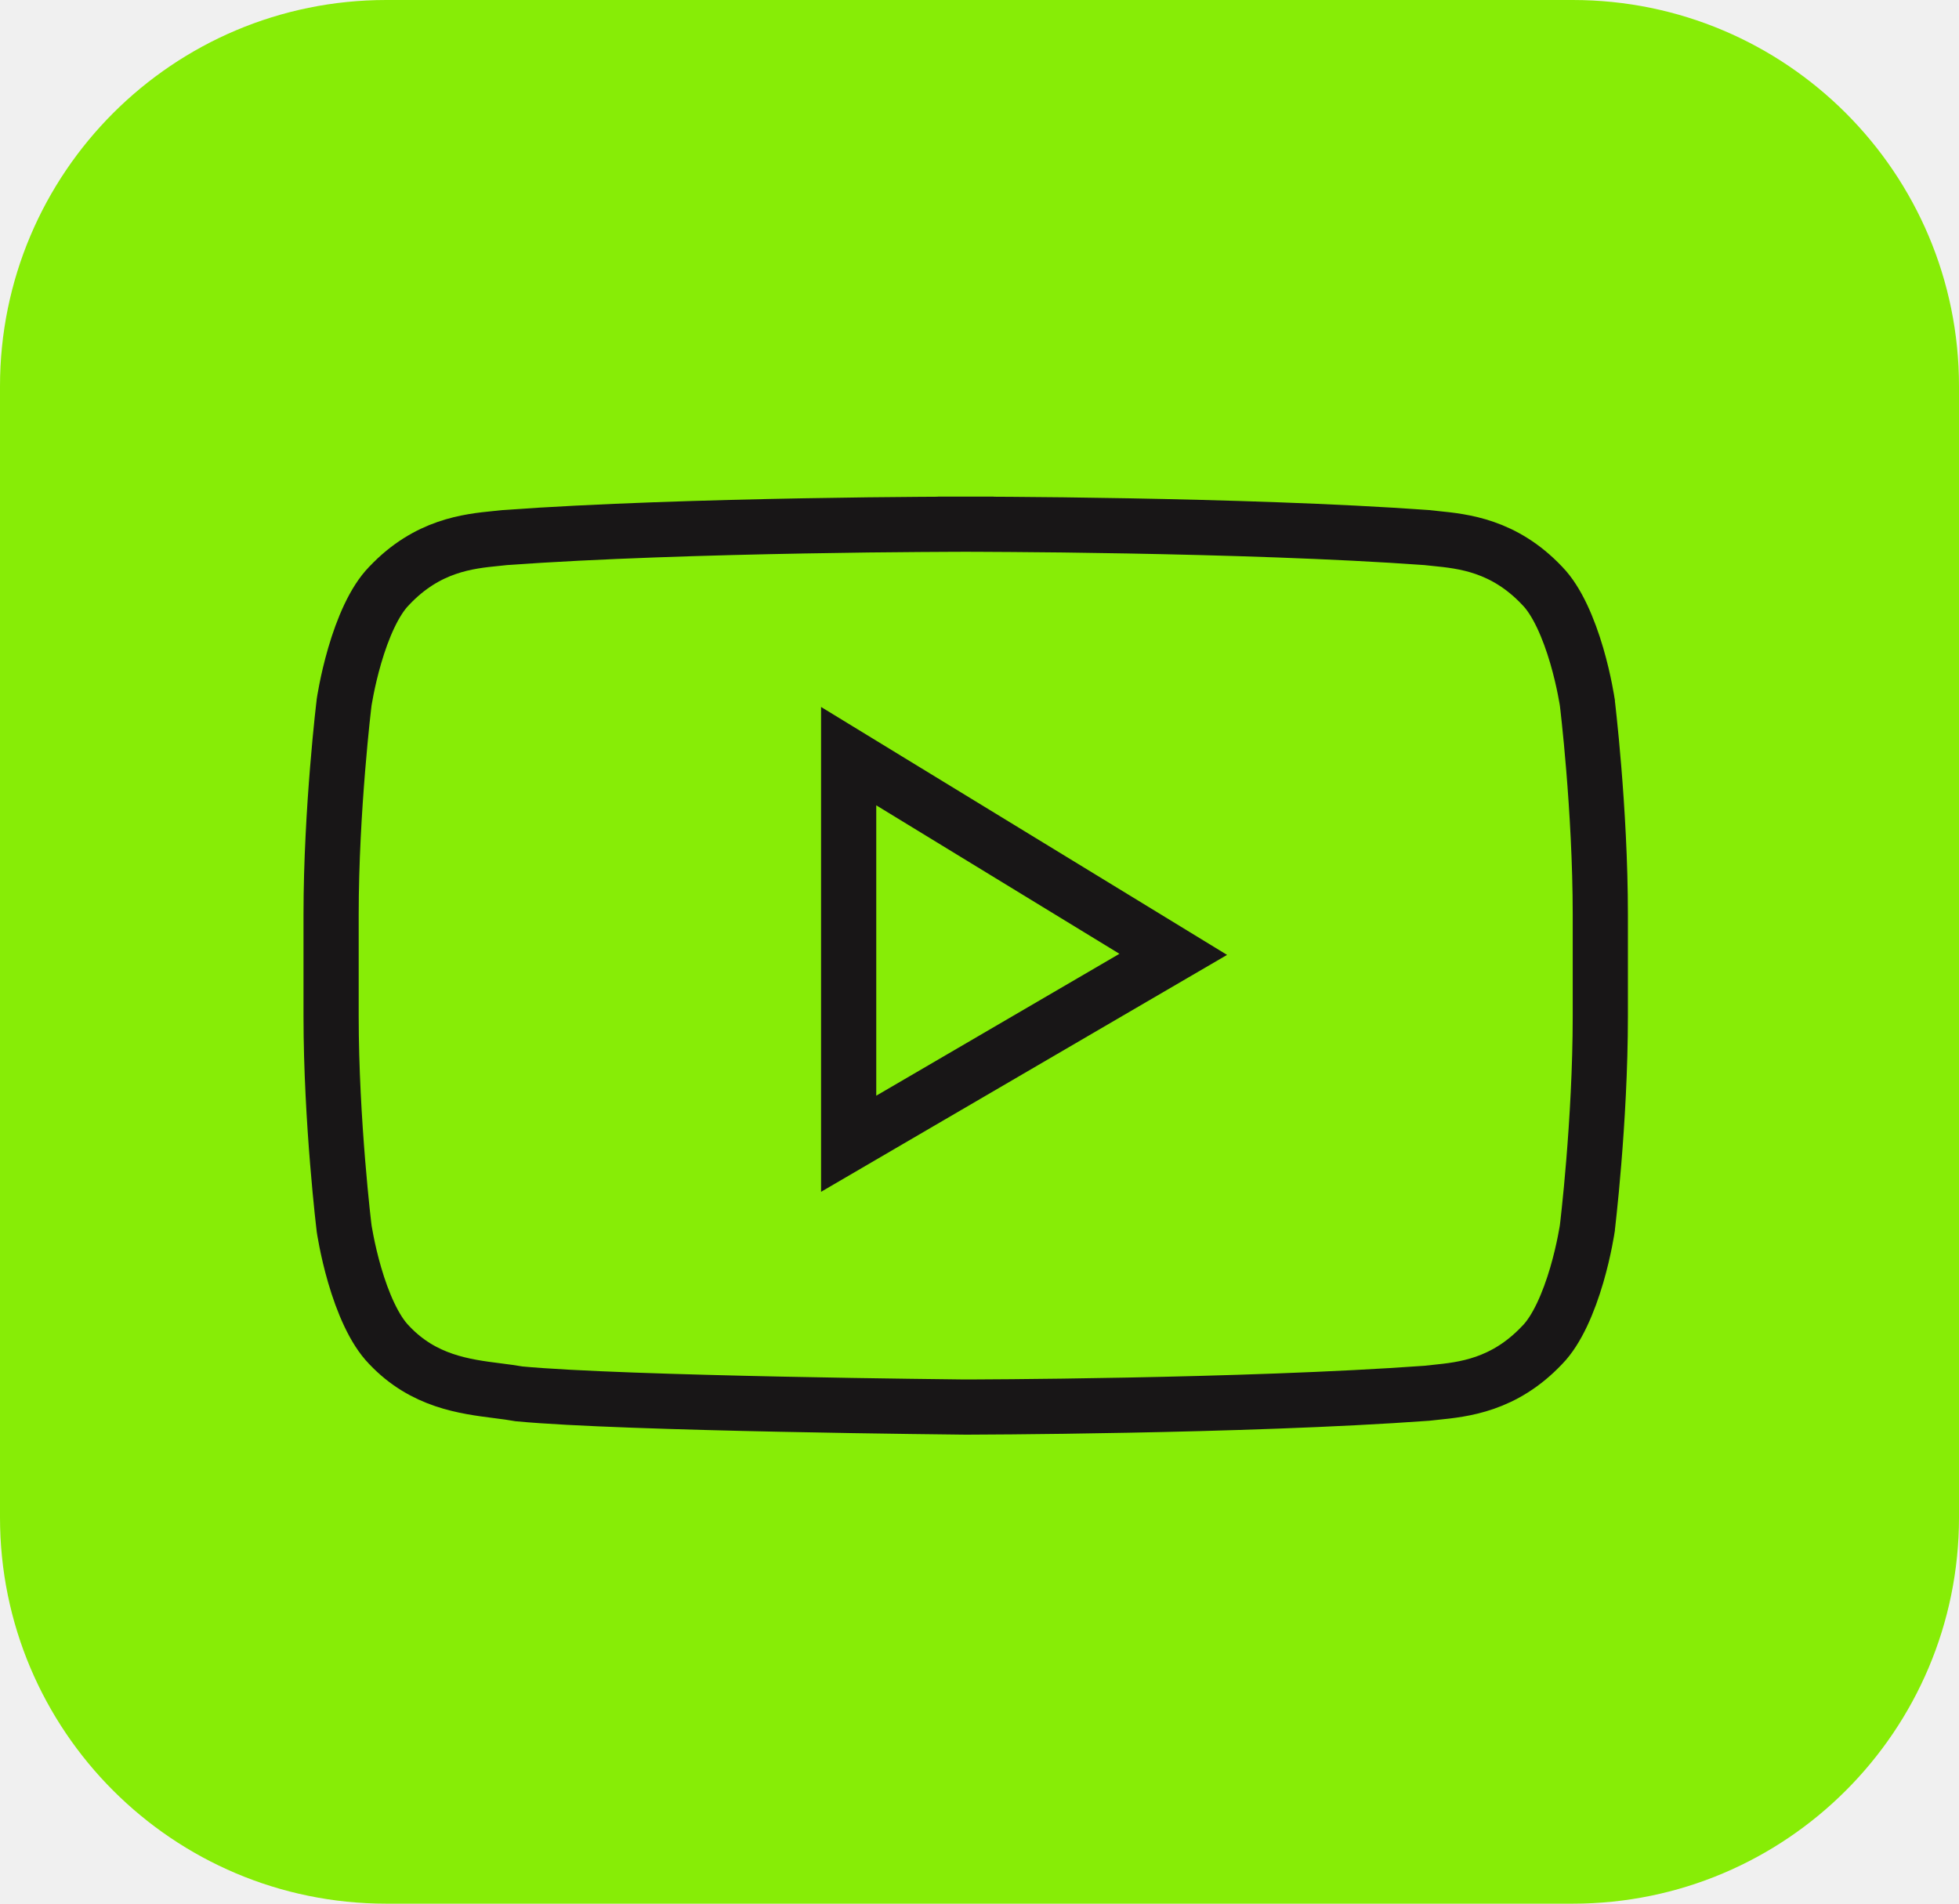
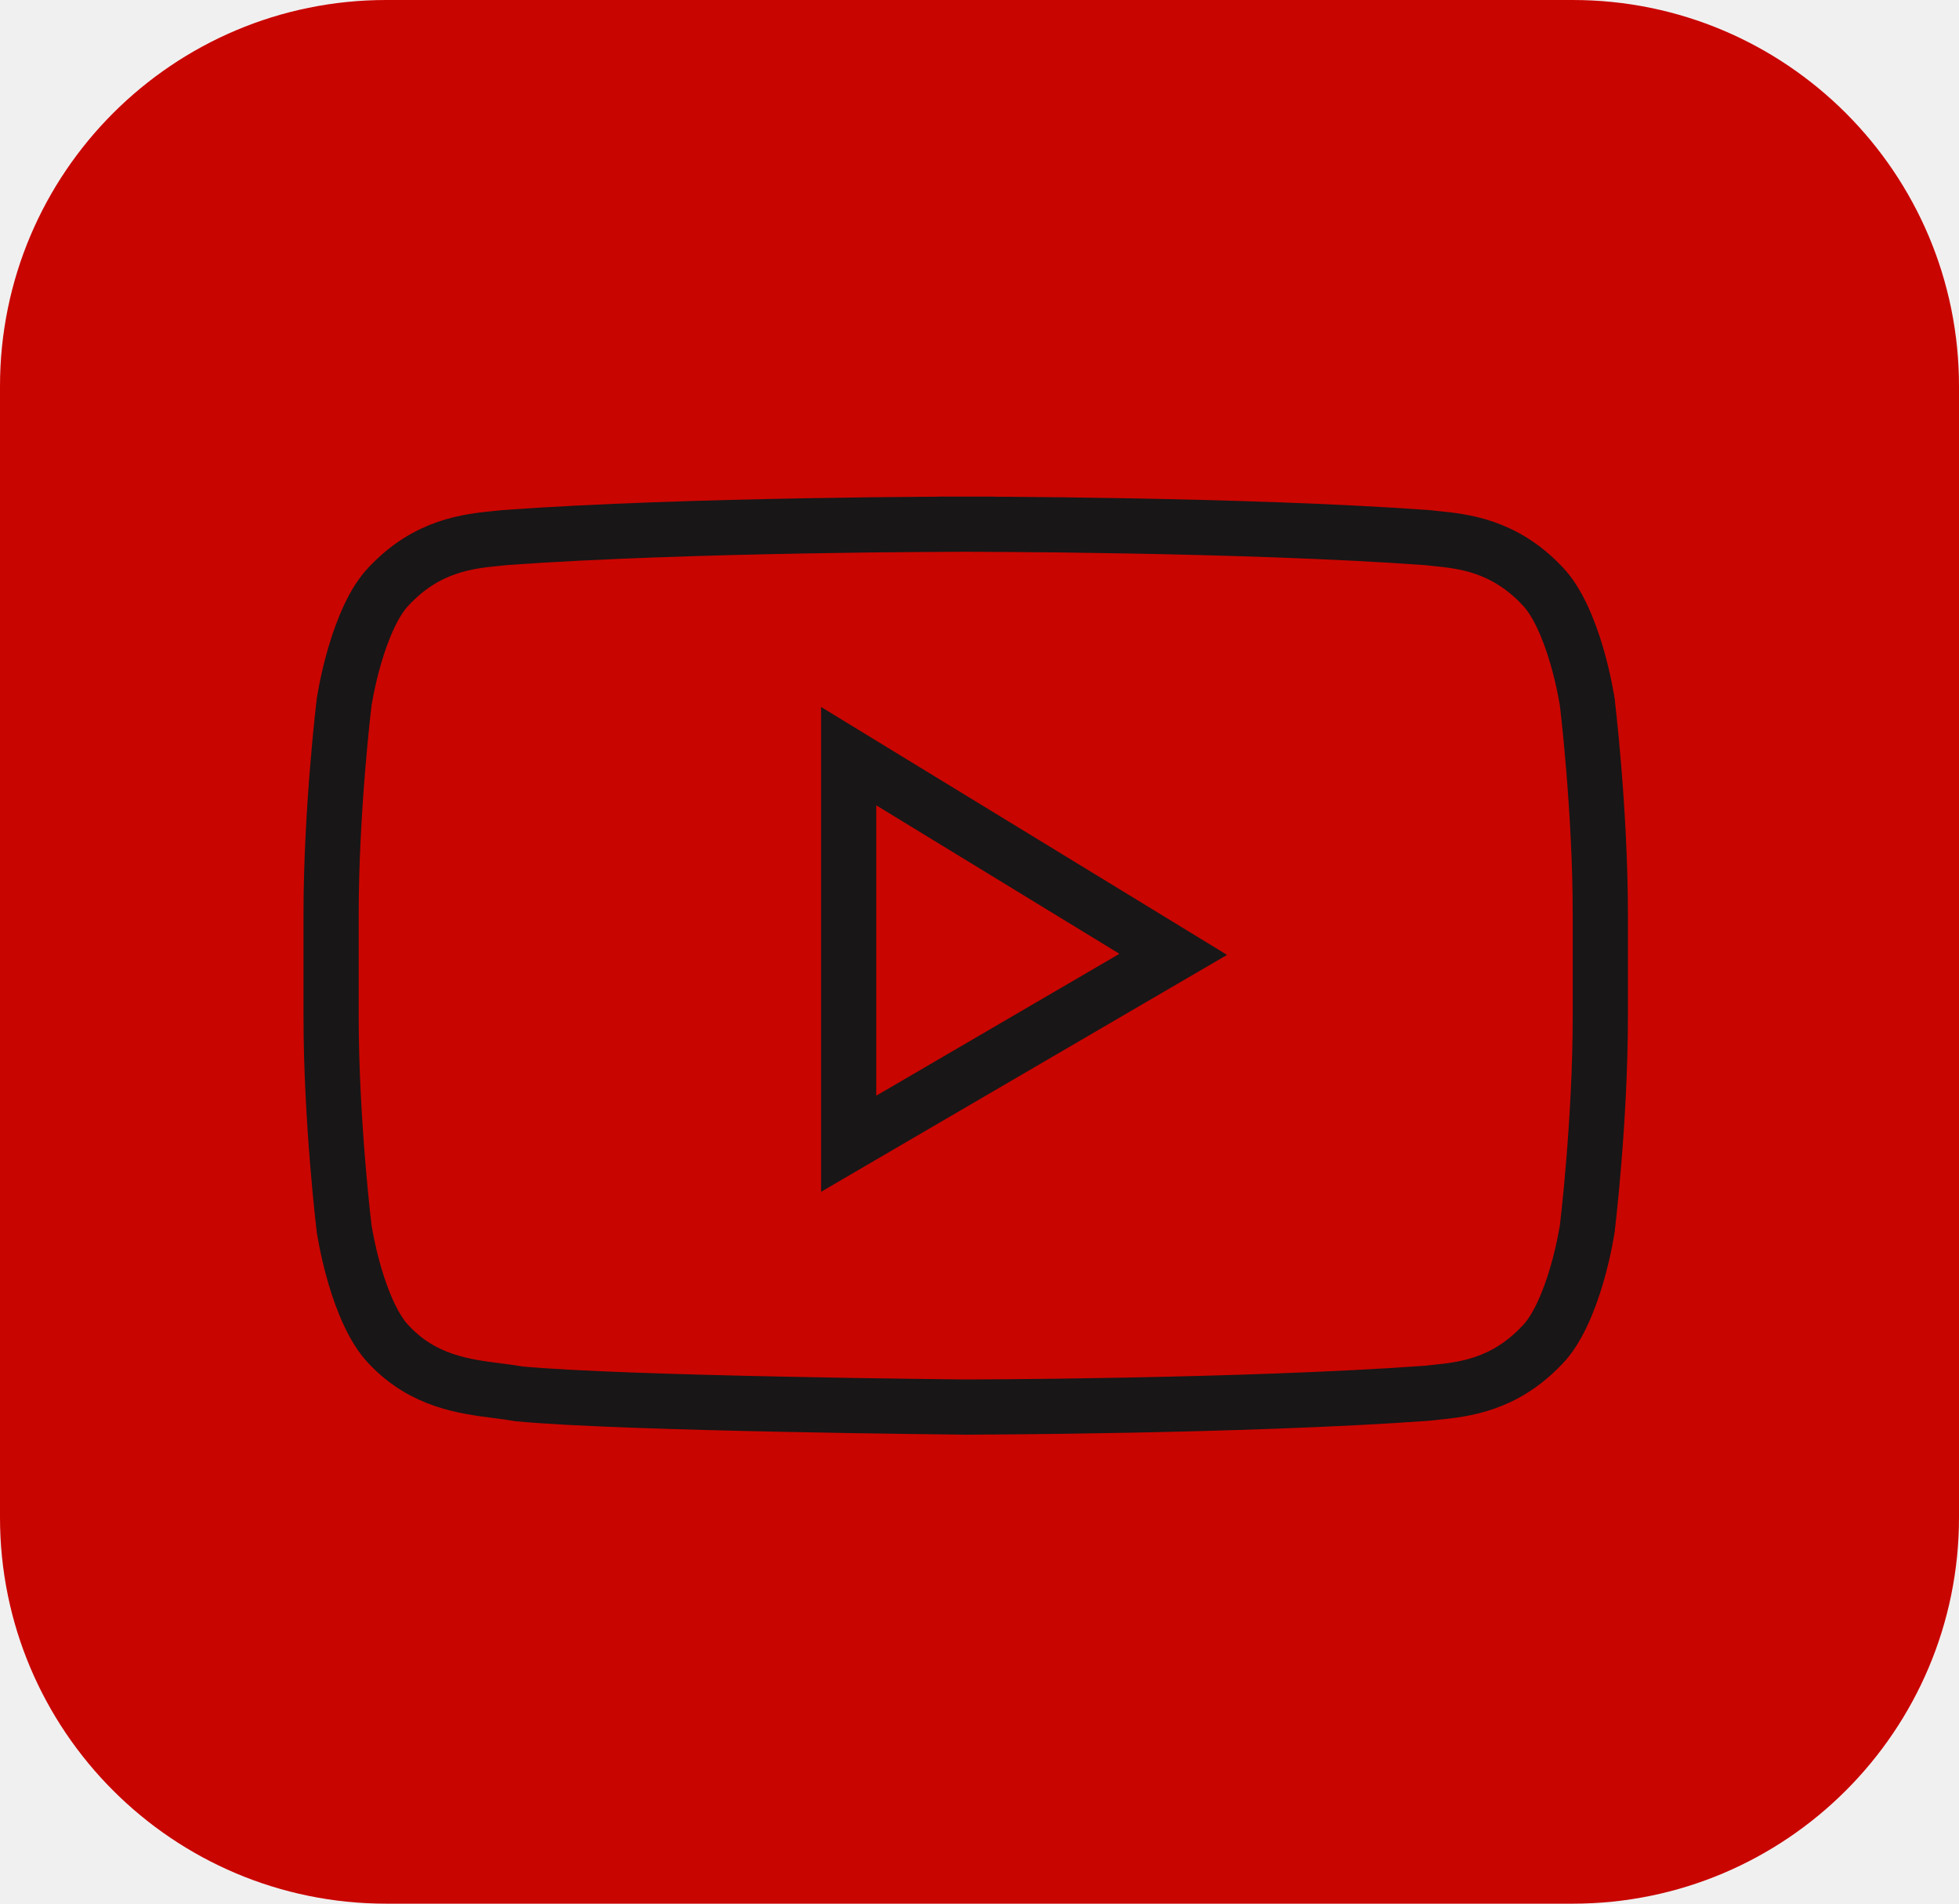
<svg xmlns="http://www.w3.org/2000/svg" width="71" height="69" viewBox="0 0 71 69" fill="none">
-   <rect width="71" height="69" rx="14" fill="#87ED06" />
+   <rect width="71" height="69" rx="14" fill="#c90500" />
  <g clip-path="url(#clip0_663_1685)">
    <path d="M30.758 39.714V41.456L32.262 40.578L41.075 35.435L42.522 34.591L41.093 33.718L32.279 28.336L30.758 27.407V29.19V39.714ZM55.886 21.224L55.892 21.23L55.898 21.237C56.433 21.782 56.855 22.774 57.146 23.766C57.284 24.239 57.381 24.671 57.443 24.985C57.474 25.142 57.496 25.267 57.511 25.352C57.518 25.395 57.523 25.427 57.526 25.448L57.529 25.465L57.529 25.467L57.532 25.497C57.536 25.525 57.541 25.568 57.547 25.624C57.56 25.735 57.578 25.901 57.6 26.111C57.645 26.533 57.704 27.136 57.763 27.861C57.882 29.313 58 31.239 58 33.158V36.826C58 38.745 57.882 40.671 57.763 42.123C57.704 42.848 57.645 43.451 57.6 43.872C57.578 44.083 57.56 44.248 57.547 44.36C57.541 44.416 57.536 44.458 57.532 44.486L57.529 44.517L57.529 44.518L57.526 44.536C57.523 44.556 57.518 44.589 57.511 44.631C57.496 44.716 57.474 44.842 57.443 44.998C57.381 45.312 57.284 45.744 57.146 46.217C56.855 47.209 56.433 48.201 55.898 48.747L55.892 48.753L55.886 48.759C54.508 50.214 53.033 50.363 52.015 50.467C51.907 50.478 51.805 50.488 51.708 50.5C48.38 50.741 44.213 50.867 40.863 50.931C39.187 50.964 37.72 50.981 36.672 50.99C36.148 50.995 35.73 50.997 35.442 50.998C35.298 50.999 35.187 50.999 35.112 51L35.027 51L35.005 51L35 51L34.974 51L34.869 50.999L34.467 50.994C34.119 50.99 33.618 50.985 33.004 50.976C31.775 50.96 30.098 50.934 28.301 50.896C24.715 50.822 20.71 50.701 18.818 50.522C18.578 50.479 18.32 50.446 18.048 50.411C16.831 50.257 15.355 50.069 14.112 48.759L14.106 48.753L14.101 48.747C13.565 48.201 13.143 47.21 12.854 46.218C12.716 45.745 12.619 45.312 12.557 44.998C12.526 44.842 12.504 44.716 12.489 44.631C12.482 44.589 12.477 44.557 12.474 44.536L12.471 44.517L12.468 44.486C12.464 44.458 12.459 44.416 12.453 44.36C12.44 44.248 12.422 44.083 12.399 43.872C12.355 43.451 12.296 42.848 12.237 42.123C12.118 40.671 12 38.745 12 36.826V33.158C12 31.239 12.118 29.313 12.237 27.861C12.296 27.136 12.355 26.533 12.399 26.111C12.422 25.901 12.44 25.735 12.453 25.624C12.459 25.568 12.464 25.525 12.468 25.497L12.471 25.466L12.474 25.447C12.477 25.427 12.482 25.395 12.489 25.352C12.504 25.267 12.526 25.141 12.557 24.985C12.619 24.671 12.716 24.239 12.854 23.766C13.143 22.774 13.565 21.782 14.101 21.237L14.106 21.231L14.112 21.225C15.494 19.768 16.971 19.619 17.988 19.517C18.095 19.506 18.196 19.496 18.292 19.485C21.618 19.244 25.783 19.122 29.13 19.061C30.805 19.03 32.271 19.015 33.318 19.008C33.841 19.004 34.259 19.002 34.547 19.001C34.691 19 34.801 19 34.876 19L34.961 19L34.983 19L34.988 19L34.989 19H34.989L34.989 18V19H35.011V18L35.011 19H35.011L35.012 19L35.017 19L35.039 19L35.124 19C35.199 19 35.309 19 35.453 19.001C35.741 19.002 36.159 19.004 36.682 19.008C37.729 19.015 39.195 19.03 40.87 19.061C44.217 19.122 48.382 19.244 51.708 19.485C51.804 19.496 51.906 19.506 52.012 19.517C53.029 19.619 54.506 19.768 55.886 21.224Z" stroke="#181617" stroke-width="2" />
  </g>
  <defs>
    <clipPath id="clip0_663_1685">
      <rect width="48" height="48" fill="white" transform="translate(11 11)" />
    </clipPath>
  </defs>
</svg>
